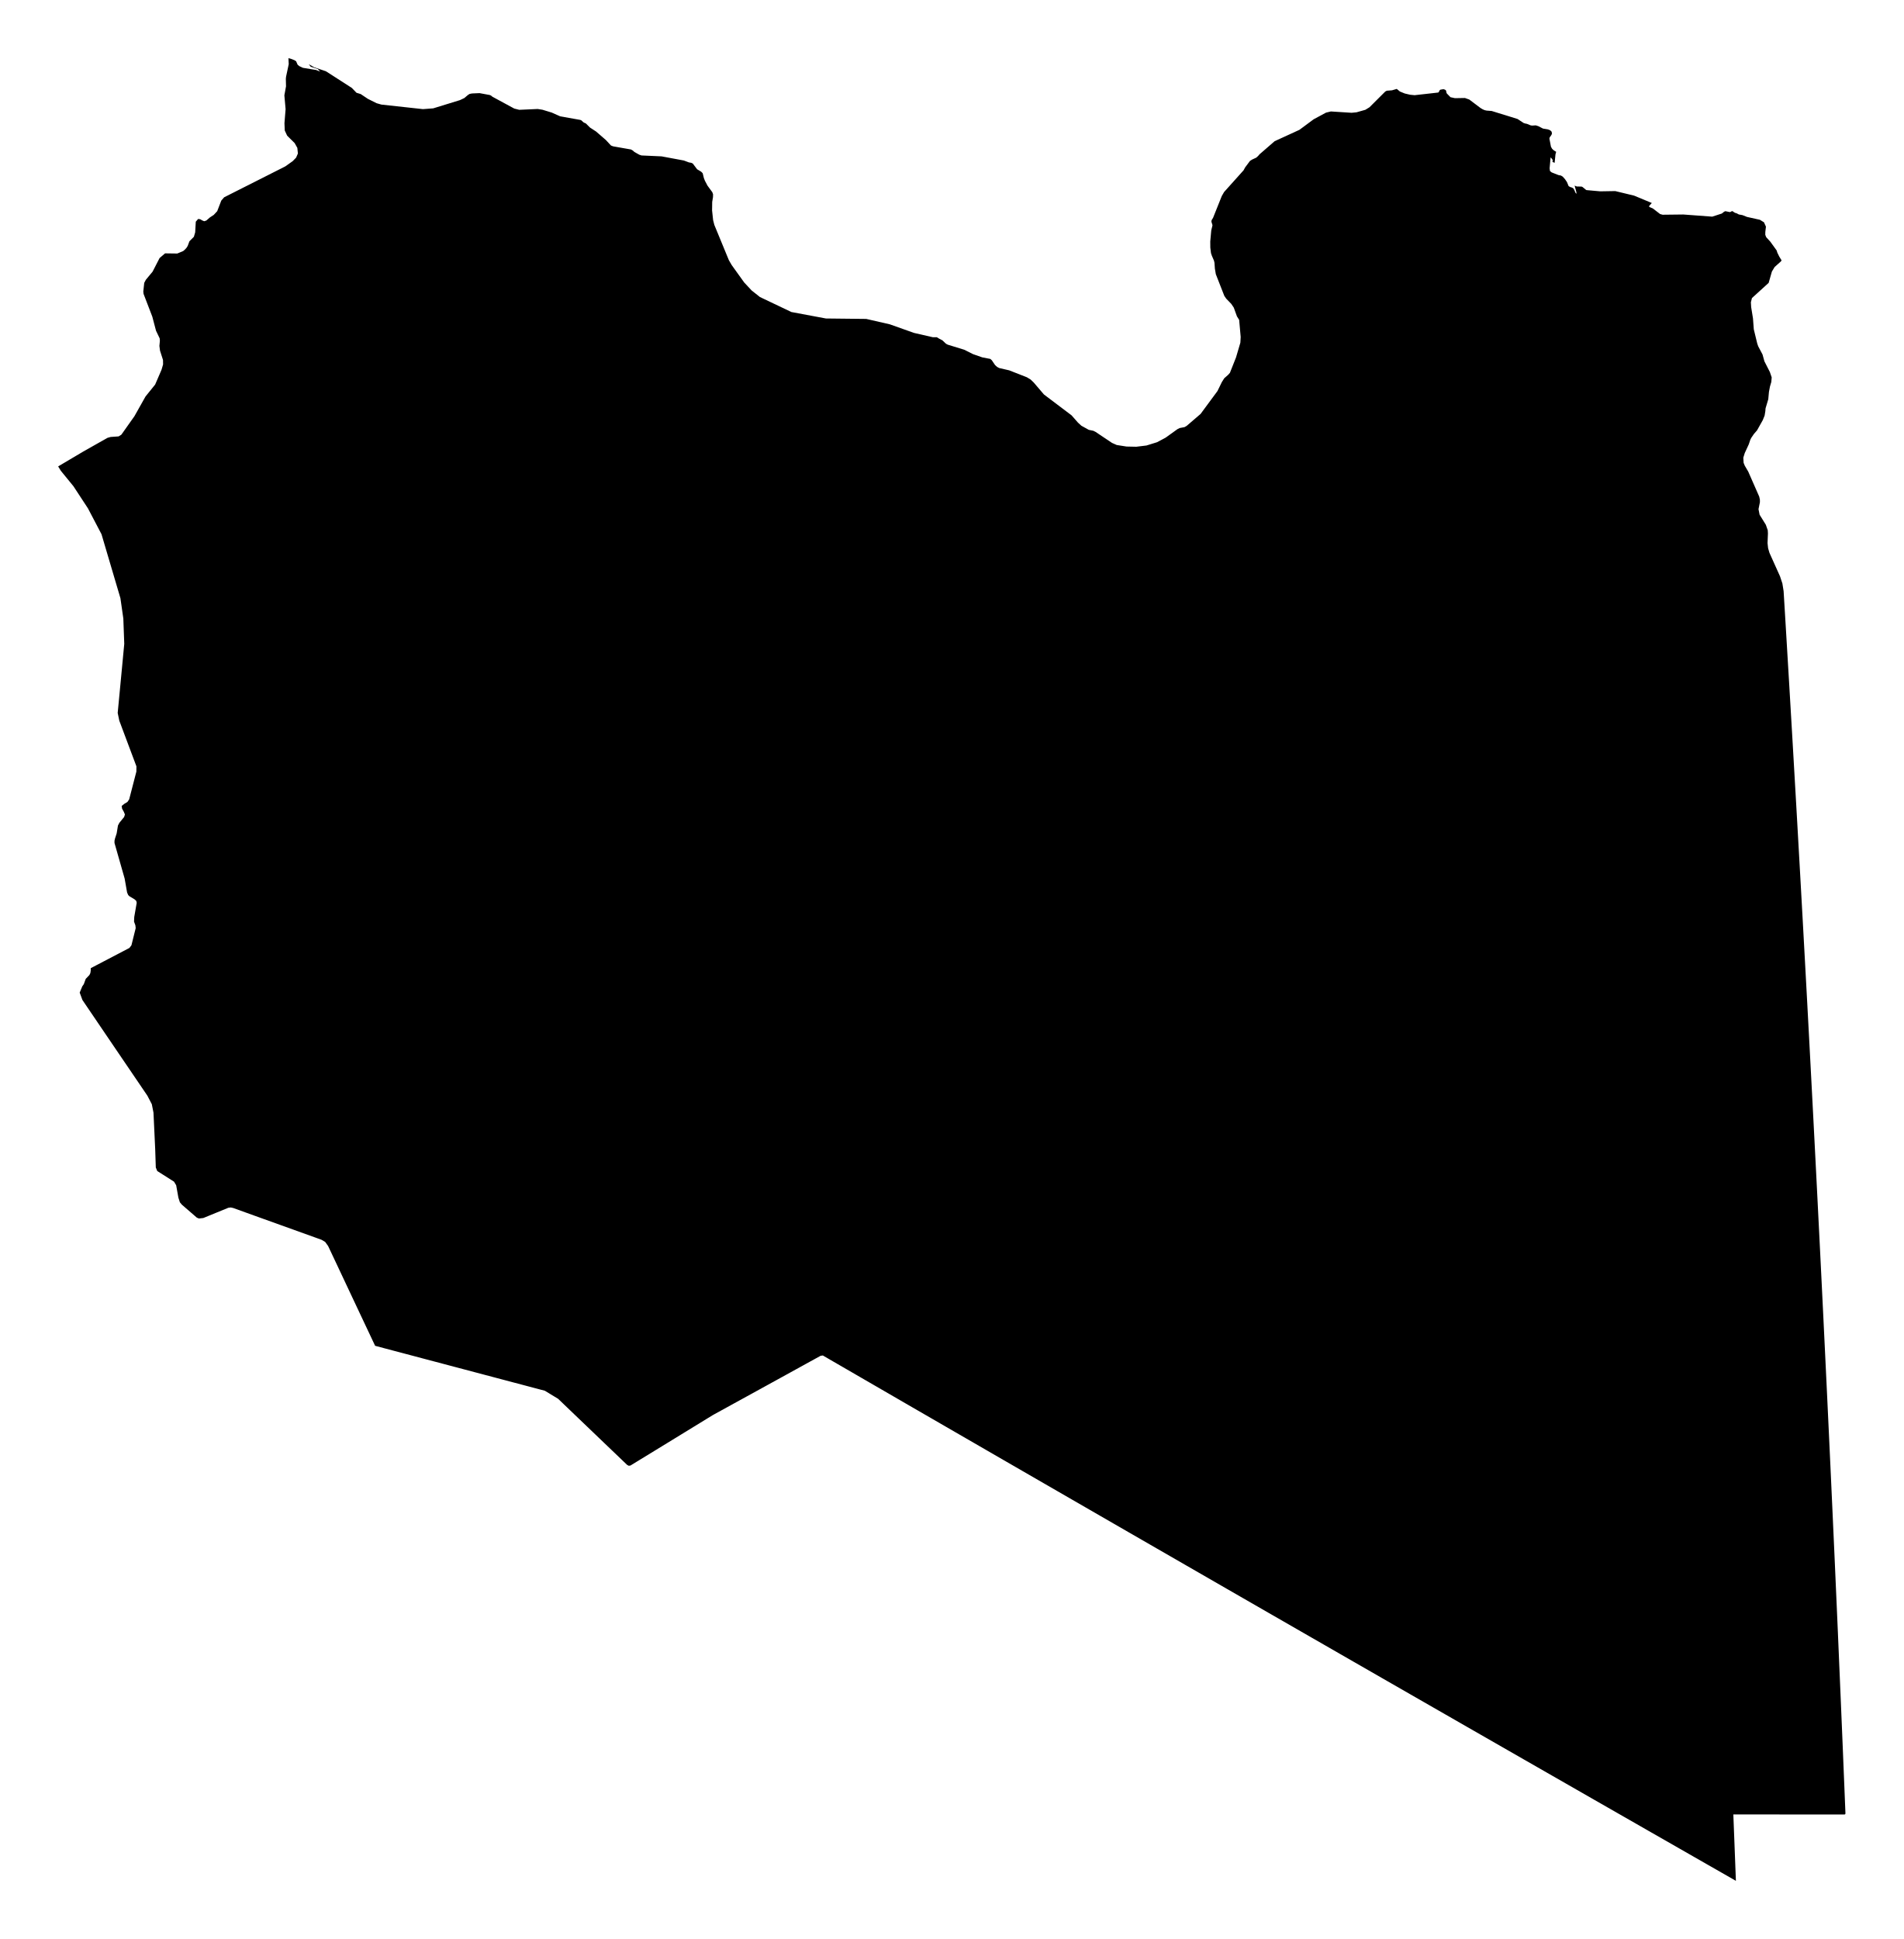
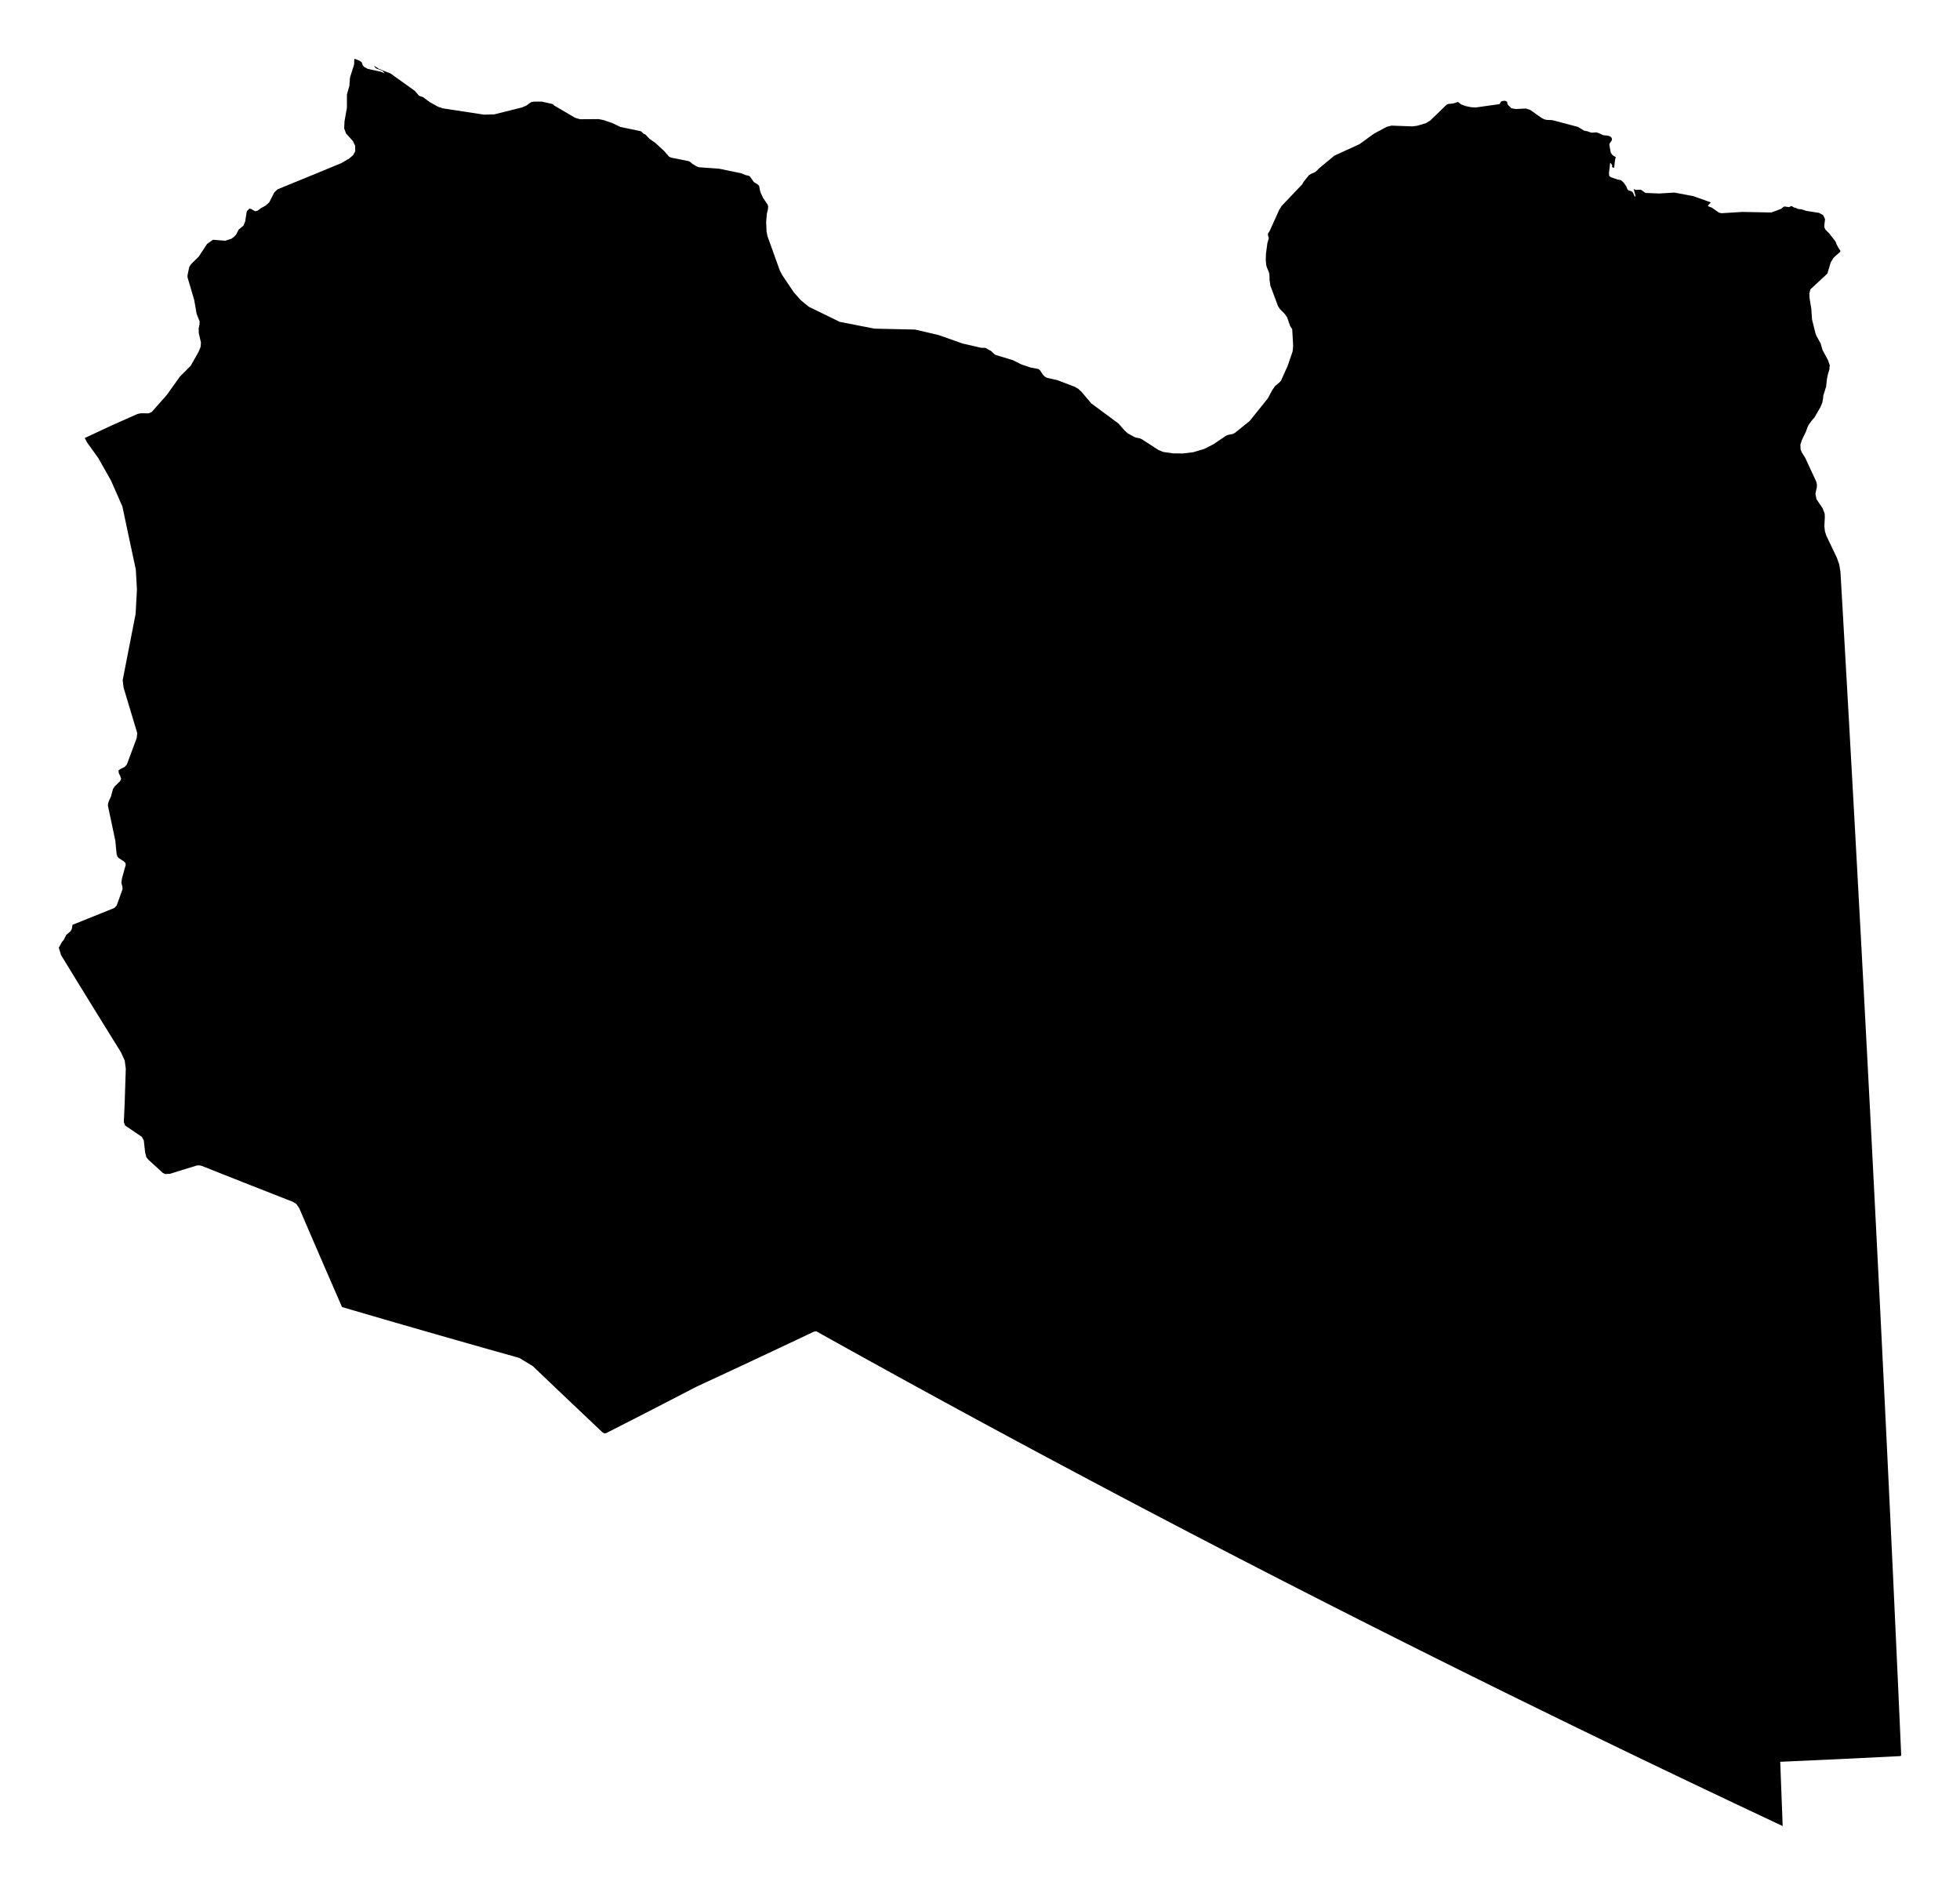
- <svg xmlns="http://www.w3.org/2000/svg" viewBox="0 0 981.81 1000.00">
-   <g transform="translate(30.00 30.00) scale(2.174569) translate(-5222.67 -1415.85)">
-     <path d="M5277.285,1415.849L5277.824,1415.984L5278.718,1416.333L5279.105,1416.584L5279.457,1417.394L5279.864,1417.736L5280.718,1418.139L5283.841,1418.651L5284.801,1419.022L5284.255,1418.435L5282.56,1417.872L5282.112,1417.278L5283.374,1418.005L5286.176,1418.957L5292.318,1422.905L5293.428,1424.057L5294.423,1424.362L5296.113,1425.492L5298.181,1426.529L5299.336,1426.858L5309.19,1427.935L5311.618,1427.753L5317.982,1425.794L5319.019,1425.295L5319.823,1424.605L5320.25,1424.329L5320.838,1424.218L5322.619,1424.142L5325.071,1424.597L5325.369,1424.745L5325.646,1424.983L5330.844,1427.801L5332.026,1428.098L5336.397,1427.902L5337.516,1428.076L5339.729,1428.75L5341.717,1429.641L5346.495,1430.49L5346.75,1430.591L5347.233,1431.038L5347.39,1431.137L5347.835,1431.336L5348.803,1432.303L5350.249,1433.246L5352.566,1435.255L5353.786,1436.565L5354.312,1436.765L5358.517,1437.503L5358.939,1437.737L5359.348,1438.101L5360.502,1438.748L5361.027,1438.922L5365.785,1439.138L5371.072,1440.122L5372.256,1440.568L5372.826,1440.668L5373.195,1440.848L5374.211,1442.197L5375.175,1442.774L5375.534,1443.139L5375.817,1444.288L5376.066,1444.923L5376.676,1446.08L5377.822,1447.643L5377.996,1448.137L5377.978,1448.803L5377.792,1449.937L5377.774,1451.215L5377.762,1451.946L5378.009,1454.259L5378.298,1455.395L5381.741,1463.753L5382.408,1464.907L5385.381,1469.05L5387.131,1470.928L5389.109,1472.498L5396.579,1476.056L5404.767,1477.587L5414.327,1477.691L5419.917,1478.972L5425.659,1481.01L5430.111,1482.031L5431.025,1482.027L5431.266,1482.139L5431.453,1482.275L5432.425,1482.8L5433.2,1483.541L5433.479,1483.71L5433.718,1483.817L5437.581,1485.002L5439.642,1486.039L5441.861,1486.812L5443.757,1487.178L5444.109,1487.494L5444.874,1488.623L5445.369,1489.078L5445.881,1489.342L5448.24,1489.888L5452.421,1491.526L5453.301,1492.058L5454.043,1492.767L5456.471,1495.609L5463.034,1500.566L5464.54,1502.283L5465.35,1503.023L5467.11,1503.997L5468.204,1504.227L5468.723,1504.49L5472.621,1507.099L5473.736,1507.593L5476.057,1507.958L5478.374,1508.005L5480.792,1507.711L5482.119,1507.299L5483.317,1506.927L5485.349,1505.839L5488.143,1503.83L5488.662,1503.572L5489.818,1503.349L5490.331,1503.053L5493.624,1500.222L5497.636,1494.786L5498.664,1492.675L5499.239,1491.761L5500.144,1490.966L5500.578,1490.483L5502.029,1486.819L5503.058,1483.325L5503.134,1481.977L5502.772,1477.913L5502.249,1477.085L5501.497,1475.007L5500.905,1474.126L5499.705,1472.885L5499.253,1472.224L5497.24,1467.083L5497.016,1465.771L5496.919,1464.378L5496.797,1463.861L5496.284,1462.669L5496.091,1462.083L5495.933,1460.771L5495.919,1459.335L5496.156,1456.689L5496.445,1455.503L5496.371,1455.186L5496.248,1454.84L5496.187,1454.498L5496.286,1454.19L5496.586,1453.709L5498.65,1448.548L5499.204,1447.589L5503.824,1442.436L5504.185,1441.763L5505.343,1440.216L5505.847,1439.897L5506.846,1439.431L5507.283,1439.03L5507.608,1438.647L5511.191,1435.539L5517.061,1432.849L5520.457,1430.335L5523.373,1428.765L5524.534,1428.488L5529.445,1428.801L5530.599,1428.691L5532.698,1428.098L5533.685,1427.493L5537.425,1423.761L5537.788,1423.57L5539.03,1423.472L5540.157,1423.14L5540.898,1423.757L5542.052,1424.227L5543.322,1424.524L5544.392,1424.629L5549.981,1424.002L5550.106,1423.897L5550.348,1423.439L5550.467,1423.336L5551.03,1423.229L5551.306,1423.217L5551.617,1423.336L5551.835,1423.524L5551.888,1423.691L5551.901,1423.902L5552.023,1424.218L5552.894,1425.106L5553.951,1425.336L5556.323,1425.295L5557.363,1425.668L5560.013,1427.667L5560.533,1427.975L5560.985,1428.175L5561.465,1428.283L5562.671,1428.376L5568.804,1430.274L5570.26,1431.233L5570.727,1431.372L5571.022,1431.422L5571.904,1431.785L5572.253,1431.837L5573.131,1431.785L5573.73,1431.979L5574.839,1432.548L5576.012,1432.74L5576.533,1432.949L5576.877,1433.281L5576.964,1433.727L5576.838,1434.052L5576.428,1434.629L5576.356,1434.922L5576.722,1436.85L5576.997,1437.341L5577.417,1437.731L5577.96,1438.059L5577.794,1438.676L5577.597,1440.668L5577.074,1440.452L5577.145,1440.149L5577.07,1439.884L5576.886,1439.636L5576.639,1439.374L5576.408,1441.965L5576.487,1442.609L5576.894,1442.941L5578.505,1443.573L5579.091,1443.686L5579.523,1443.949L5580.063,1444.557L5580.526,1445.245L5580.913,1446.193L5581.283,1446.409L5581.701,1446.538L5582.028,1446.726L5582.252,1447.087L5582.534,1447.769L5582.8,1448.021L5582.721,1447.499L5582.339,1446.08L5582.849,1446.281L5583.975,1446.304L5584.21,1446.401L5584.974,1447.033L5585.145,1447.139L5588.408,1447.432L5591.978,1447.373L5596.448,1448.452L5600.646,1450.197L5600.082,1450.819L5599.98,1451.059L5600.197,1451.197L5600.89,1451.491L5602.601,1452.81L5603.2,1452.981L5608.105,1452.925L5614.98,1453.434L5617.258,1452.693L5617.804,1452.259L5618.098,1452.139L5619.154,1452.355L5619.356,1452.293L5619.547,1452.174L5619.734,1452.116L5619.953,1452.247L5620.062,1452.336L5620.39,1452.533L5620.756,1452.634L5621.285,1452.918L5622.137,1453.069L5623.225,1453.501L5626.271,1454.177L5627.246,1454.774L5627.714,1455.807L5627.568,1457.062L5627.558,1457.755L5627.785,1458.317L5628.737,1459.353L5630.249,1461.443L5630.42,1461.984L5630.858,1462.878L5631.426,1463.81L5631.336,1463.913L5631.301,1464.018L5629.778,1465.376L5629.126,1466.455L5628.357,1469.14L5624.395,1472.744L5624.142,1473.746L5624.21,1474.903L5624.64,1477.561L5624.833,1480.152L5625.652,1483.529L5625.873,1484.169L5626.907,1486.131L5627.349,1487.743L5628.643,1490.283L5629.078,1491.557L5628.985,1492.648L5628.667,1493.732L5628.427,1494.996L5628.266,1496.736L5627.62,1498.913L5627.574,1499.542L5627.399,1500.61L5626.961,1501.695L5625.601,1504.122L5624.869,1504.966L5624.226,1505.909L5624.007,1506.35L5623.641,1507.435L5622.694,1509.485L5622.347,1510.595L5622.416,1511.815L5622.691,1512.496L5623.511,1513.895L5626.115,1519.821L5626.277,1520.532L5626.284,1521.159L5625.951,1522.807L5626.207,1524.123L5627.686,1526.504L5628.142,1527.804L5628.187,1528.573L5628.094,1530.864L5628.228,1532.085L5628.553,1533.178L5631.049,1538.731L5631.613,1540.43L5631.904,1542.249L5632.141,1546.152L5632.461,1551.454L5633.214,1564.056L5633.949,1576.537L5634.093,1579.007L5634.736,1590.135L5634.806,1591.358L5635.082,1596.174L5635.685,1606.839L5635.843,1609.645L5636.177,1615.627L5636.519,1621.804L5637.025,1631.027L5637.525,1640.25L5638.019,1649.473L5638.506,1658.69L5638.988,1667.91L5639.464,1677.131L5639.934,1686.35L5640.398,1695.566L5640.856,1704.783L5641.308,1714.001L5641.754,1723.217L5642.194,1732.43L5642.629,1741.645L5643.058,1750.857L5643.48,1760.069L5643.897,1769.279L5644.074,1773.21L5644.246,1777.143L5644.42,1781.075L5644.593,1785.005L5644.765,1788.936L5644.933,1792.868L5645.1,1796.797L5645.269,1800.728L5645.437,1804.658L5645.601,1808.589L5645.767,1812.519L5645.931,1816.449L5646.053,1819.447L5646.175,1822.446L5646.299,1825.446L5646.419,1828.445L5646.563,1831.965L5646.571,1832.165L5646.548,1832.214L5646.525,1832.261L5646.503,1832.31L5646.48,1832.357L5646.42,1832.367L5646.362,1832.374L5646.305,1832.382L5646.247,1832.389L5643.565,1832.389L5639.68,1832.387L5636.428,1832.386L5633.113,1832.382L5629.552,1832.379L5626.545,1832.378L5624.27,1832.374L5619.981,1832.374L5620.134,1836.311L5620.286,1840.245L5620.437,1844.181L5620.588,1848.119L5617.224,1846.194L5613.861,1844.272L5610.498,1842.349L5607.136,1840.424L5603.774,1838.5L5600.41,1836.579L5597.052,1834.653L5593.69,1832.731L5590.33,1830.807L5586.971,1828.885L5583.613,1826.96L5580.255,1825.036L5576.897,1823.112L5573.541,1821.189L5570.185,1819.266L5566.829,1817.342L5563.471,1815.417L5560.119,1813.495L5556.763,1811.572L5553.409,1809.645L5550.057,1807.722L5546.705,1805.798L5543.35,1803.873L5540.002,1801.95L5536.649,1800.027L5533.302,1798.101L5529.953,1796.179L5526.602,1794.254L5523.257,1792.326L5519.907,1790.404L5516.56,1788.48L5513.214,1786.554L5509.869,1784.632L5506.521,1782.706L5503.18,1780.782L5499.834,1778.857L5496.491,1776.931L5493.149,1775.005L5490.394,1773.419L5489.807,1773.081L5486.469,1771.156L5483.126,1769.232L5479.786,1767.306L5476.448,1765.383L5473.109,1763.457L5469.769,1761.53L5466.435,1759.605L5463.096,1757.681L5459.76,1755.754L5456.426,1753.831L5453.092,1751.906L5449.758,1749.98L5446.425,1748.055L5443.091,1746.128L5439.762,1744.202L5436.431,1742.278L5433.099,1740.352L5429.772,1738.427L5426.441,1736.503L5423.114,1734.577L5419.787,1732.649L5416.46,1730.723L5413.132,1728.797L5409.81,1726.871L5406.483,1724.948L5404.033,1723.524L5403.495,1723.603L5402.34,1724.24L5400.841,1725.064L5399.342,1725.89L5397.842,1726.716L5396.345,1727.541L5394.846,1728.367L5393.346,1729.193L5391.843,1730.018L5390.342,1730.844L5388.842,1731.669L5387.341,1732.496L5385.84,1733.321L5384.338,1734.145L5382.834,1734.969L5381.338,1735.794L5379.836,1736.62L5378.331,1737.445L5377.874,1737.703L5377.858,1737.712L5377.855,1737.714L5373.403,1740.442L5368.955,1743.169L5364.502,1745.895L5360.044,1748.621L5358.399,1749.627L5357.99,1749.679L5357.599,1749.461L5356.364,1748.276L5352.965,1745.026L5349.574,1741.777L5346.177,1738.524L5342.784,1735.273L5341.259,1733.808L5338.108,1731.893L5335.403,1731.176L5333.053,1730.553L5330.704,1729.934L5328.355,1729.311L5326.006,1728.689L5323.66,1728.068L5321.312,1727.447L5318.966,1726.825L5316.615,1726.203L5314.27,1725.581L5311.925,1724.96L5309.575,1724.34L5307.23,1723.716L5304.886,1723.096L5302.536,1722.475L5300.189,1721.854L5297.845,1721.23L5295.721,1716.724L5293.775,1712.6L5290.661,1705.984L5290.619,1705.894L5288.617,1701.641L5286.693,1697.56L5285.992,1696.592L5285.116,1696.077L5284.015,1695.681L5275.581,1692.649L5269.239,1690.369L5264.173,1688.543L5263.601,1688.423L5263.03,1688.495L5260.141,1689.676L5257.094,1690.924L5256.05,1691.039L5255.553,1690.828L5252.024,1687.775L5251.535,1687.191L5251.183,1686.091L5250.659,1683.156L5250.145,1682.3L5246.173,1679.783L5245.826,1678.939L5245.681,1674.557L5245.472,1670.091L5245.276,1665.933L5244.881,1663.93L5243.828,1661.909L5239.684,1655.808L5236.355,1650.91L5232.219,1644.816L5228.425,1639.221L5227.776,1637.466L5228.394,1635.973L5228.75,1635.465L5229.204,1634.209L5230.081,1633.292L5230.302,1632.833L5230.388,1632.294L5230.408,1631.664L5239.571,1626.87L5240.05,1626.233L5241.057,1622.175L5240.983,1621.505L5240.663,1620.627L5240.714,1619.526L5241.299,1616.16L5241.186,1615.706L5240.763,1615.324L5239.575,1614.617L5239.282,1614.331L5239.016,1613.712L5238.435,1610.408L5236.03,1601.976L5236.032,1601.452L5236.143,1600.939L5236.548,1599.693L5236.853,1597.831L5237.211,1597.161L5238.309,1595.825L5238.503,1595.218L5238.229,1594.559L5237.832,1593.852L5237.733,1593.194L5238.365,1592.688L5239.091,1592.259L5239.514,1591.629L5241.146,1585.326L5241.218,1585.049L5241.232,1583.806L5237.169,1572.973L5236.789,1571.135L5237.845,1560.038L5238.345,1554.748L5238.125,1548.75L5237.434,1543.92L5235.191,1536.336L5232.949,1528.753L5229.735,1522.621L5226.286,1517.361L5224.889,1515.652L5223.299,1513.705L5222.666,1512.67L5228.633,1509.137L5234.36,1505.899L5235.118,1505.685L5237.005,1505.553L5237.657,1505.146L5240.77,1500.741L5243.386,1496.089L5245.671,1493.258L5247.177,1489.765L5247.553,1488.489L5247.535,1487.431L5246.826,1485.216L5246.681,1484.096L5246.793,1482.882L5246.742,1482.294L5245.876,1480.486L5244.998,1477.155L5242.923,1471.749L5242.861,1471.2L5243.081,1469.14L5243.467,1468.408L5245.065,1466.479L5246.721,1463.259L5248.02,1462.142L5250.922,1462.181L5252.321,1461.597L5252.733,1461.242L5253.1,1460.841L5253.396,1460.366L5253.801,1459.273L5254.859,1458.21L5255.166,1457.16L5255.309,1454.629L5255.872,1453.981L5256.36,1454.05L5256.832,1454.326L5257.309,1454.522L5257.809,1454.358L5258.652,1453.625L5259.57,1453.021L5260.39,1452.141L5261.356,1449.631L5262.037,1448.844L5269.889,1444.879L5276.531,1441.521L5278.292,1440.273L5278.596,1439.961L5279.102,1439.443L5279.529,1438.457L5279.396,1437.127L5278.761,1435.992L5276.98,1434.23L5276.415,1433.008L5276.341,1431.269L5276.61,1427.938L5276.32,1424.665L5276.711,1422.524L5276.668,1420.757L5276.716,1420.271L5277.355,1417.266Z" fill="#000000" />
+ <svg xmlns="http://www.w3.org/2000/svg" viewBox="0 0 1000.00 961.54">
+   <g transform="translate(30.00 30.00) scale(0.47) translate(0.00 -40.92)">
+     <path d="M320.82,40.92L323.22,41.65L327.14,43.41L328.8,44.62L330.07,48.28L331.78,49.89L335.51,51.88L349.52,54.9L353.75,56.77L351.49,54.05L344.01,51.15L342.21,48.42L347.66,51.93L360.04,56.81L386.46,75.67L391.07,81.01L395.48,82.58L402.76,87.95L411.79,92.99L416.94,94.69L461.54,101.53L472.7,101.21L502.5,93.8L507.42,91.79L511.34,88.9L513.39,87.75L516.12,87.38L524.28,87.37L535.31,89.82L536.62,90.53L537.8,91.63L560.55,104.99L565.85,106.51L585.9,106.36L590.96,107.32L600.84,110.65L609.63,114.89L631.2,119.37L632.34,119.85L634.39,121.9L635.08,122.36L637.05,123.31L641.16,127.72L647.46,132.1L657.42,141.3L662.57,147.26L664.92,148.22L683.96,152.04L685.82,153.13L687.57,154.79L692.66,157.8L695.01,158.64L716.76,160.18L740.71,165.15L746.01,167.25L748.59,167.76L750.23,168.59L754.48,174.66L758.73,177.32L760.27,178.97L761.22,184.08L762.17,186.91L764.63,192.09L769.43,199.12L770.08,201.32L769.79,204.27L768.6,209.26L768.13,214.91L767.86,218.14L768.31,228.39L769.3,233.44L782.71,270.74L785.45,275.9L797.98,294.5L805.53,302.97L814.22,310.09L847.79,326.44L885.27,333.79L929.5,334.8L955.05,340.73L981.15,349.97L1001.53,354.63L1005.77,354.64L1006.86,355.14L1007.69,355.74L1012.07,358.09L1015.49,361.39L1016.75,362.14L1017.83,362.62L1035.47,367.94L1044.79,372.57L1054.91,376.01L1063.62,377.65L1065.18,379.05L1068.48,384.05L1070.68,386.07L1073,387.24L1083.83,389.67L1102.89,396.91L1106.86,399.26L1110.16,402.4L1120.84,414.96L1150.35,436.8L1157.01,444.37L1160.63,447.64L1168.63,451.91L1173.68,452.9L1176.05,454.04L1193.7,465.48L1198.8,467.63L1209.55,469.17L1220.34,469.28L1231.66,467.88L1237.92,465.99L1243.57,464.29L1253.24,459.37L1266.61,450.32L1269.07,449.15L1274.49,448.1L1276.93,446.75L1292.74,434.02L1312.31,409.67L1317.44,400.25L1320.26,396.15L1324.6,392.57L1326.69,390.39L1334.03,374.05L1339.37,358.49L1339.94,352.52L1338.93,334.54L1336.64,330.92L1333.51,321.77L1330.91,317.91L1325.57,312.51L1323.6,309.61L1315.16,286.99L1314.36,281.19L1314.15,275.03L1313.67,272.75L1311.51,267.51L1310.72,264.92L1310.22,259.13L1310.4,252.77L1311.95,241.03L1313.49,235.75L1313.21,234.36L1312.7,232.83L1312.48,231.32L1312.99,229.95L1314.45,227.8L1324.83,204.79L1327.55,200.5L1349.64,177.3L1351.41,174.29L1356.98,167.34L1359.35,165.88L1364.01,163.73L1366.08,161.92L1367.63,160.19L1384.57,146.09L1411.88,133.59L1427.81,122.08L1441.4,114.8L1446.75,113.44L1469.17,114.25L1474.47,113.61L1484.15,110.72L1488.75,107.91L1506.35,90.88L1508.03,89.98L1513.72,89.38L1518.91,87.75L1522.22,90.38L1527.43,92.3L1533.2,93.44L1538.07,93.75L1563.68,90.14L1564.27,89.65L1565.43,87.58L1565.99,87.11L1568.57,86.54L1569.83,86.45L1571.23,86.93L1572.21,87.73L1572.43,88.46L1572.47,89.39L1572.99,90.78L1576.86,94.58L1581.67,95.43L1592.51,94.87L1597.22,96.35L1609.12,104.77L1611.46,106.05L1613.51,106.87L1615.69,107.26L1621.19,107.47L1649.04,114.81L1655.61,118.8L1657.73,119.33L1659.08,119.49L1663.08,120.94L1664.67,121.11L1668.69,120.71L1671.41,121.46L1676.43,123.78L1681.78,124.4L1684.15,125.23L1685.69,126.64L1686.05,128.6L1685.44,130.07L1683.52,132.71L1683.16,134.02L1684.66,142.51L1685.88,144.63L1687.77,146.28L1690.23,147.63L1689.41,150.4L1688.34,159.27L1685.96,158.42L1686.31,157.06L1685.99,155.9L1685.17,154.83L1684.06,153.72L1682.77,165.26L1683.07,168.1L1684.91,169.49L1692.24,171.99L1694.92,172.38L1696.88,173.46L1699.3,176.05L1701.37,179.01L1703.07,183.14L1704.75,184.03L1706.65,184.52L1708.14,185.28L1709.14,186.84L1710.38,189.81L1711.58,190.88L1711.25,188.58L1709.62,182.36L1711.94,183.15L1717.11,183.02L1718.18,183.41L1721.64,186.06L1722.41,186.49L1737.36,187.12L1753.75,186.11L1774.19,189.93L1793.34,196.74L1790.71,199.63L1790.23,200.72L1791.22,201.28L1794.38,202.43L1802.16,207.89L1804.9,208.52L1827.43,207.12L1858.98,207.72L1869.47,203.87L1871.99,201.8L1873.35,201.2L1878.19,201.89L1879.12,201.56L1880,200.98L1880.86,200.68L1881.86,201.21L1882.36,201.57L1883.85,202.36L1885.53,202.72L1887.95,203.85L1891.85,204.3L1896.83,205.94L1910.79,208.14L1915.24,210.54L1917.36,215L1916.64,220.62L1916.57,223.7L1917.59,226.13L1921.93,230.48L1928.82,239.36L1929.59,241.72L1931.58,245.57L1934.16,249.56L1933.74,250.04L1933.58,250.51L1926.53,256.95L1923.49,261.92L1919.86,274.05L1901.47,291.09L1900.27,295.61L1900.54,300.73L1902.43,312.43L1903.22,323.88L1906.88,338.67L1907.88,341.45L1912.59,349.9L1914.58,356.94L1920.48,367.88L1922.45,373.43L1921.99,378.3L1920.48,383.2L1919.33,388.88L1918.52,396.64L1915.45,406.48L1915.22,409.29L1914.37,414.08L1912.3,419.01L1905.9,430.14L1902.47,434.08L1899.45,438.43L1898.42,440.44L1896.67,445.35L1892.19,454.69L1890.54,459.71L1890.81,465.11L1892.07,468.07L1895.83,474.07L1907.74,499.73L1908.47,502.84L1908.48,505.63L1906.87,513.03L1908.02,518.81L1914.83,529.01L1916.92,534.66L1917.1,538.07L1916.6,548.26L1917.18,553.66L1918.67,558.43L1930.16,582.44L1932.75,589.84L1934.06,597.85L1935.06,615.12L1936.41,638.59L1939.6,694.37L1942.73,749.62L1943.35,760.55L1946.1,809.82L1946.41,815.23L1947.59,836.56L1950.2,883.78L1950.88,896.21L1952.33,922.7L1953.82,950.05L1956.04,990.89L1958.23,1031.74L1960.41,1072.59L1962.57,1113.42L1964.71,1154.26L1966.84,1195.11L1968.95,1235.95L1971.04,1276.78L1973.12,1317.61L1975.18,1358.45L1977.22,1399.29L1979.25,1440.11L1981.26,1480.95L1983.25,1521.77L1985.22,1562.59L1987.18,1603.4L1988.01,1620.82L1988.82,1638.26L1989.65,1655.68L1990.47,1673.1L1991.29,1690.52L1992.09,1707.94L1992.89,1725.36L1993.7,1742.78L1994.5,1760.19L1995.29,1777.61L1996.09,1795.03L1996.89,1812.45L1997.48,1825.73L1998.07,1839.02L1998.67,1852.32L1999.26,1865.61L1999.96,1881.21L2000,1882.09L1999.89,1882.32L1999.77,1882.53L1999.66,1882.76L1999.55,1882.97L1999.25,1883.03L1998.97,1883.08L1998.68,1883.13L1998.4,1883.17L1985.16,1883.85L1965.98,1884.8L1949.92,1885.59L1933.54,1886.37L1915.96,1887.18L1901.11,1887.87L1889.87,1888.37L1868.68,1889.32L1869.35,1906.76L1870.01,1924.19L1870.68,1941.63L1871.34,1959.08L1854.72,1951.26L1838.12,1943.44L1821.53,1935.6L1804.95,1927.73L1788.38,1919.86L1771.81,1911.98L1755.28,1904.07L1738.73,1896.16L1722.21,1888.23L1705.7,1880.28L1689.21,1872.32L1672.72,1864.34L1656.25,1856.34L1639.79,1848.34L1623.35,1840.32L1606.91,1832.28L1590.48,1824.22L1574.08,1816.16L1557.67,1808.08L1541.29,1799.97L1524.92,1791.86L1508.56,1783.73L1492.2,1775.58L1475.88,1767.43L1459.55,1759.26L1443.26,1751.06L1426.97,1742.87L1410.67,1734.64L1394.42,1726.4L1378.16,1718.16L1361.92,1709.89L1345.69,1701.61L1329.48,1693.32L1313.27,1685L1297.1,1676.68L1280.92,1668.34L1264.76,1659.98L1248.62,1651.6L1235.32,1644.69L1232.49,1643.22L1216.39,1634.82L1200.28,1626.4L1184.19,1617.96L1168.12,1609.52L1152.06,1601.05L1136.01,1592.57L1119.99,1584.08L1103.97,1575.57L1087.97,1567.04L1071.98,1558.51L1056.02,1549.96L1040.06,1541.39L1024.12,1532.8L1008.18,1524.2L992.29,1515.58L976.4,1506.96L960.5,1498.31L944.65,1489.65L928.79,1480.98L912.96,1472.29L897.14,1463.57L881.34,1454.85L865.54,1446.11L849.78,1437.36L834.02,1428.6L822.41,1422.11L819.78,1422.42L814.03,1425.15L806.56,1428.68L799.09,1432.21L791.62,1435.73L784.16,1439.26L776.68,1442.78L769.2,1446.3L761.7,1449.81L754.22,1453.32L746.73,1456.83L739.24,1460.34L731.74,1463.84L724.24,1467.33L716.73,1470.81L709.25,1474.3L701.75,1477.79L694.23,1481.28L691.94,1482.36L691.86,1482.4L691.84,1482.41L669.51,1493.96L647.18,1505.48L624.81,1516.96L602.39,1528.42L594.12,1532.64L592.11,1532.81L590.25,1531.79L584.52,1526.37L568.77,1511.47L553.07,1496.57L537.38,1481.64L521.71,1466.7L514.68,1459.96L499.87,1450.95L486.92,1447.31L475.66,1444.14L464.42,1440.97L453.17,1437.79L441.93,1434.6L430.71,1431.4L419.48,1428.2L408.27,1424.98L397.03,1421.76L385.83,1418.53L374.63,1415.3L363.4,1412.06L352.21,1408.8L341.02,1405.55L329.81,1402.28L318.62,1399.01L307.44,1395.72L298.54,1375.29L290.4,1356.59L277.42,1326.58L277.24,1326.17L268.93,1306.87L260.96,1288.35L257.89,1283.89L253.83,1281.4L248.64,1279.38L208.97,1263.82L179.18,1252.06L155.4,1242.61L152.69,1241.92L149.92,1242.08L135.59,1246.49L120.48,1251.15L115.41,1251.36L113.09,1250.29L97.18,1235.75L95.04,1233.03L93.74,1228.06L92.27,1214.92L90.11,1210.98L71.93,1198.66L70.57,1194.82L71.48,1175.39L72.12,1155.57L72.72,1137.12L71.57,1128.14L67.27,1118.88L49.73,1090.62L35.69,1067.91L18.3,1039.65L2.4,1013.68L0,1005.7L3.53,999.3L5.43,997.17L8.09,991.77L12.62,987.99L13.86,986.04L14.48,983.68L14.82,980.9L60.29,962.61L62.82,959.94L69.18,942.31L69.08,939.32L67.9,935.34L68.58,930.49L72.66,915.79L72.31,913.74L70.45,911.92L65.09,908.43L63.81,907.07L62.79,904.26L61.34,889.47L53.3,851.44L53.51,849.12L54.24,846.89L56.66,841.51L58.84,833.37L60.8,830.52L66.53,824.96L67.69,822.34L66.66,819.34L65.06,816.09L64.86,813.15L68.05,811.11L71.65,809.44L73.9,806.79L84.12,779.43L84.57,778.23L85.14,772.74L70.37,723.6L69.34,715.36L78.85,666.65L83.37,643.43L84.82,616.86L83.6,595.3L76.29,561.09L69.05,526.88L56.71,498.76L42.95,474.41L37.21,466.4L30.68,457.27L28.2,452.49L57.44,438.85L85.42,426.39L89.03,425.68L97.84,425.69L101.03,424.1L117.35,405.6L131.45,385.86L143.23,374.04L151.68,359.06L153.96,353.54L154.32,348.86L151.99,338.87L151.8,333.88L152.83,328.56L152.85,325.94L149.62,317.7L147,302.73L139.78,278.23L139.73,275.79L141.64,266.76L143.73,263.64L151.92,255.61L160.93,241.88L167.38,237.34L180.71,238.36L187.38,236.18L189.43,234.74L191.29,233.07L192.85,231.06L195.18,226.35L200.49,221.96L202.34,217.41L204.08,206.28L206.94,203.57L209.15,204.01L211.2,205.37L213.31,206.37L215.67,205.79L219.85,202.78L224.32,200.37L228.45,196.71L233.94,185.9L237.39,182.61L275.03,167.2L306.83,154.09L315.4,149.02L316.92,147.72L319.44,145.55L321.79,141.31L321.73,135.4L319.28,130.23L311.86,122.01L309.78,116.47L310.15,108.77L312.75,94.13L312.78,79.6L315.45,70.25L315.98,62.43L316.4,60.3L320.55,47.19Z" fill="#000000" />
  </g>
</svg>
